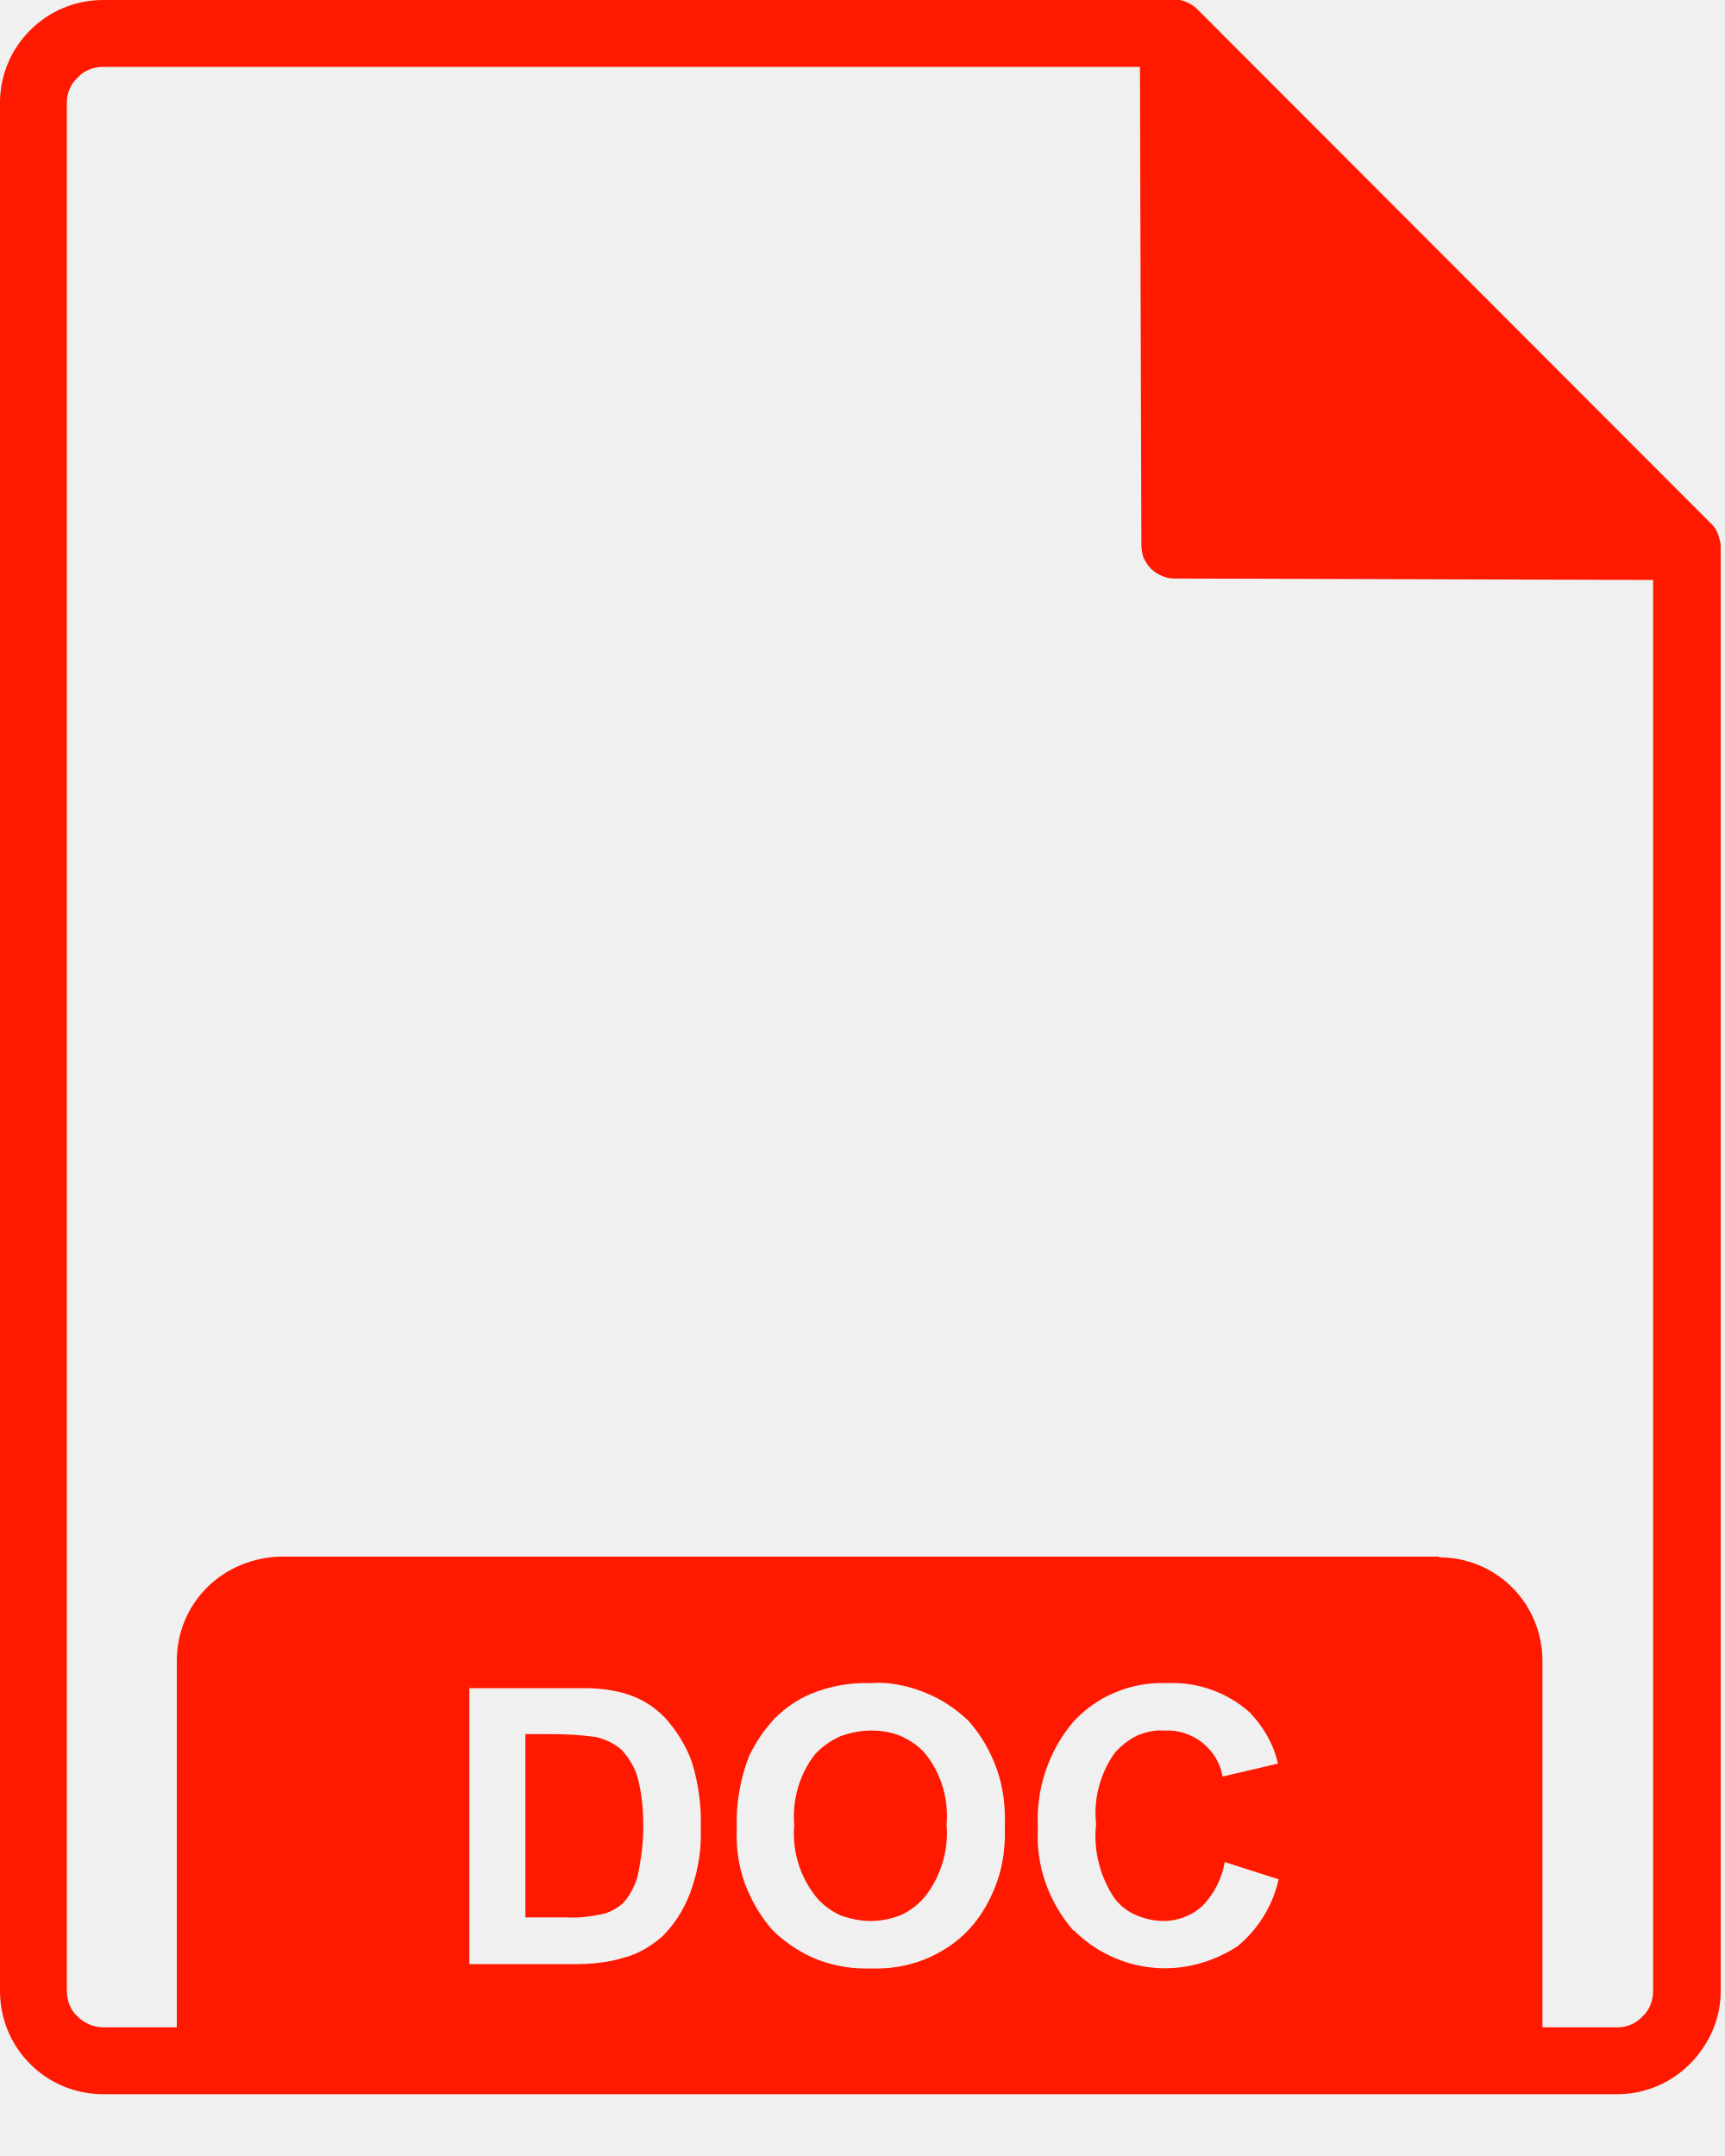
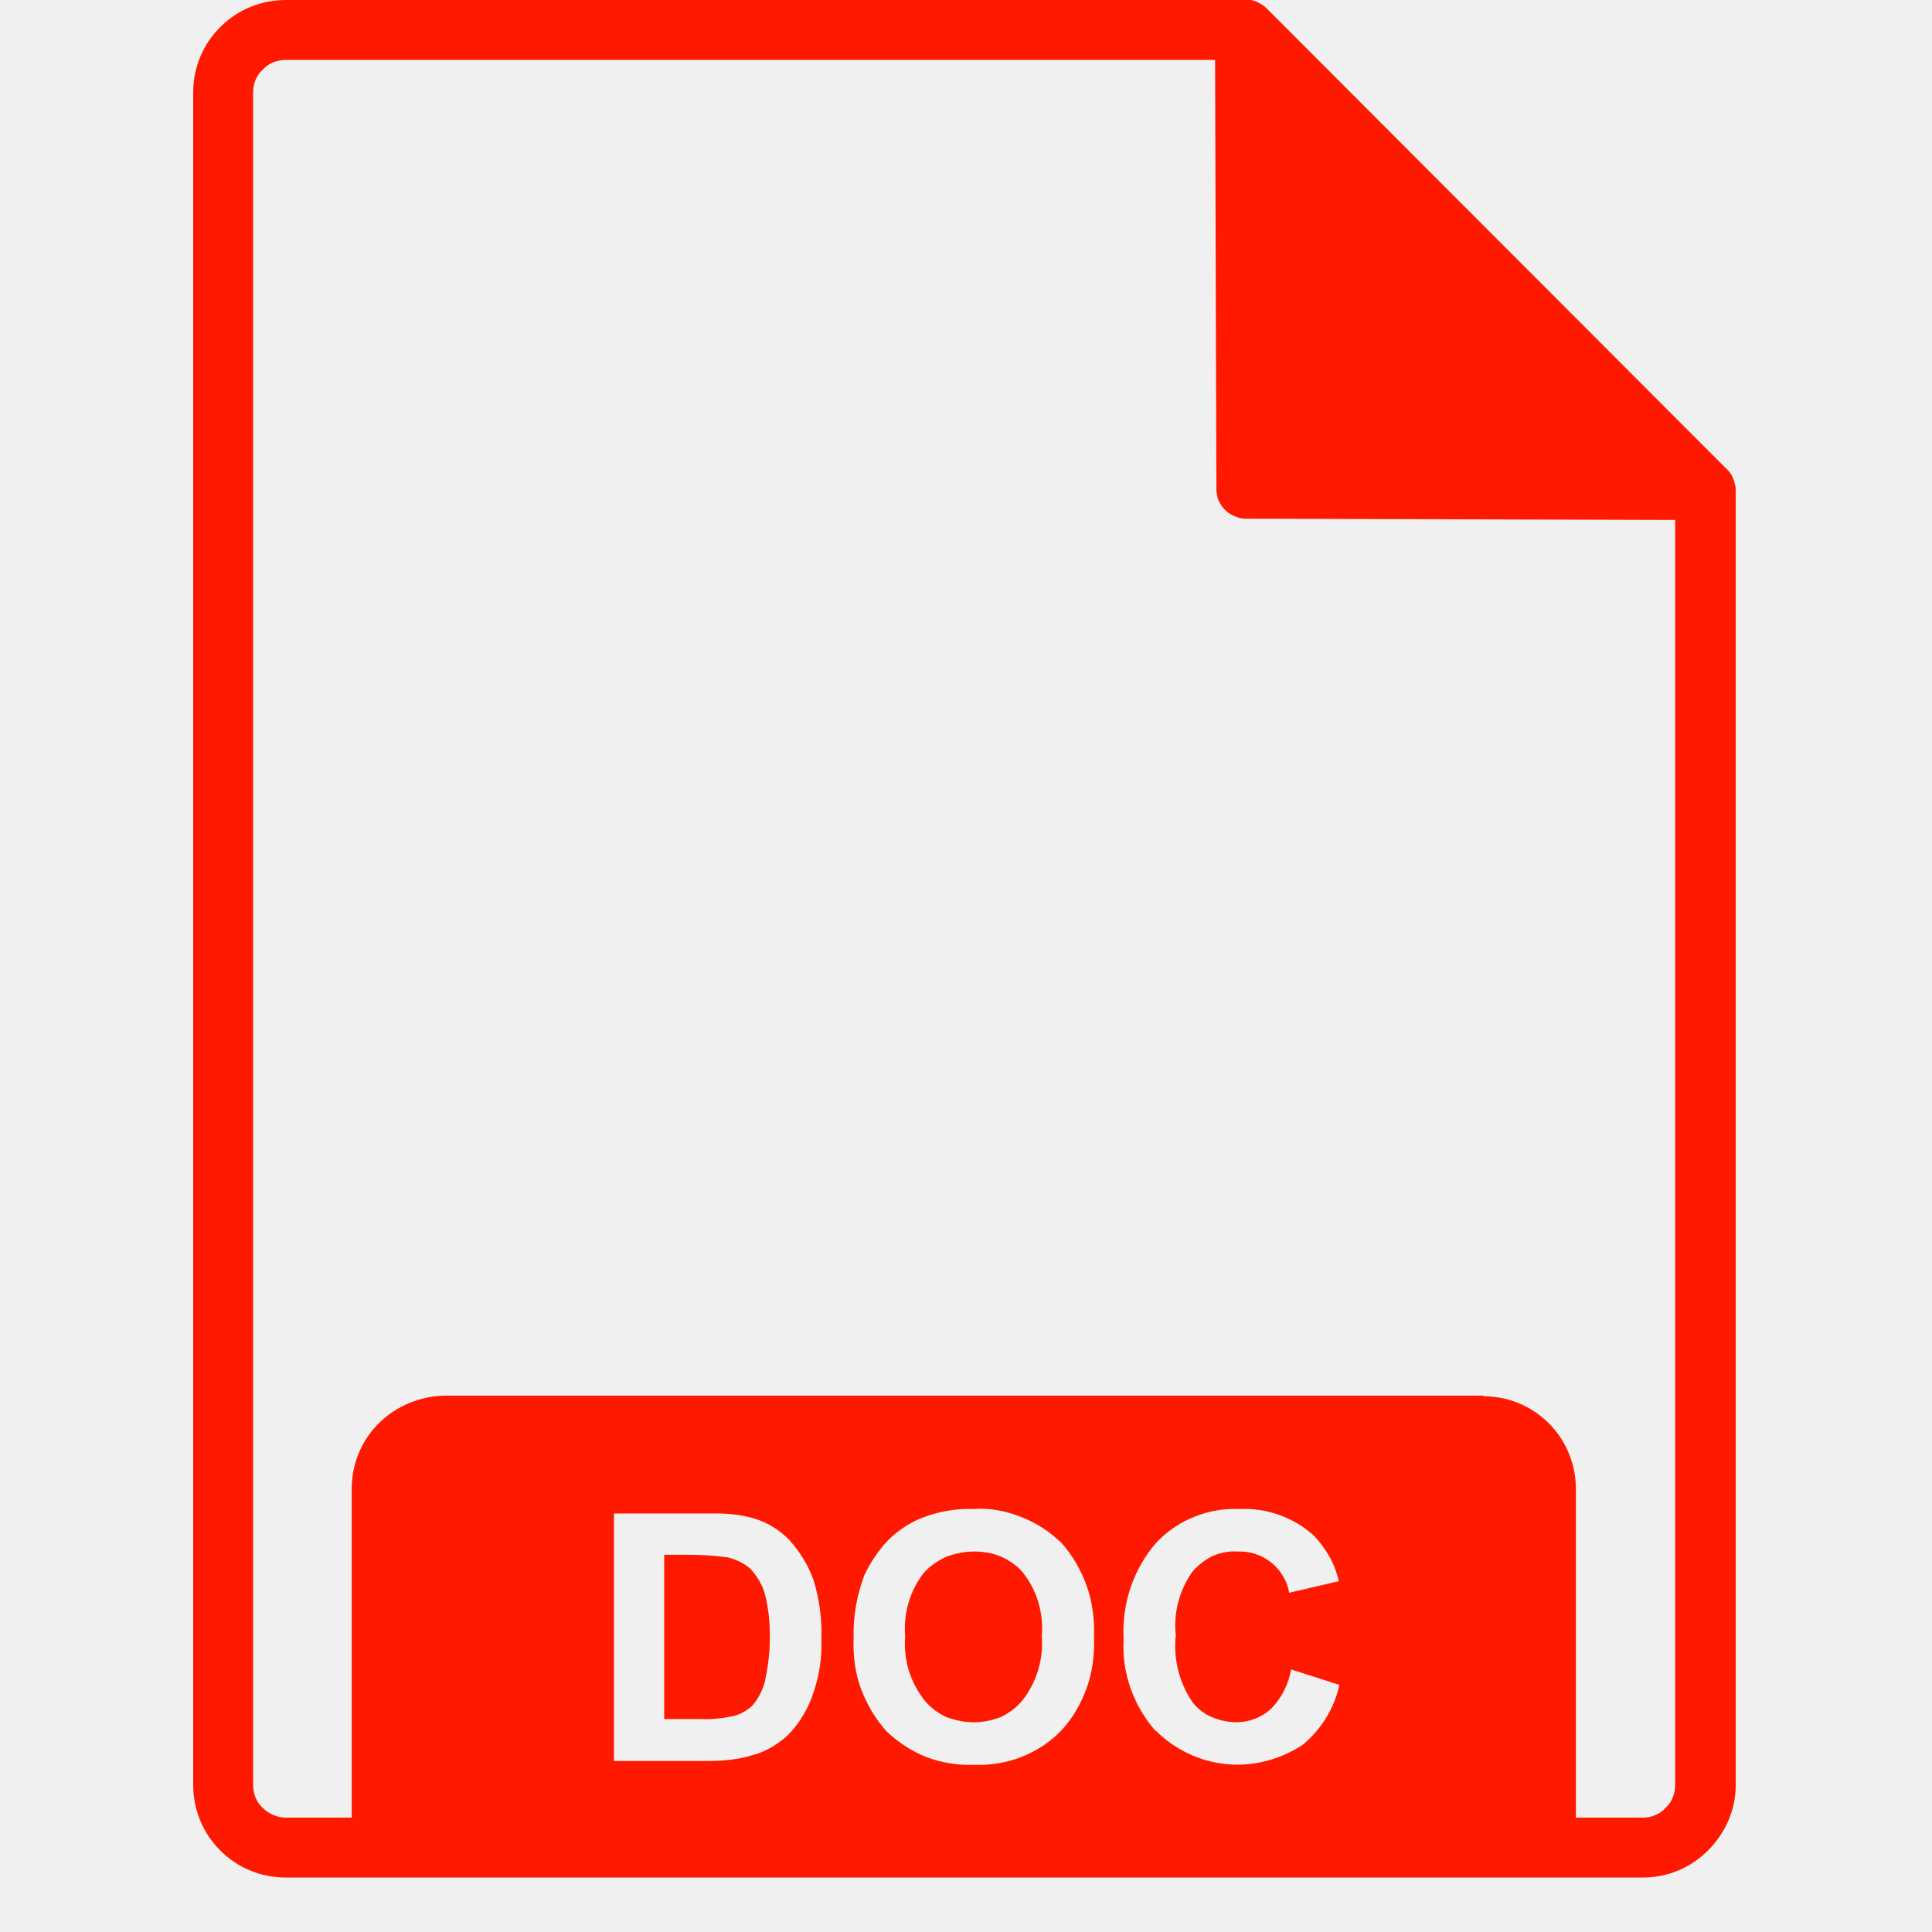
- <svg xmlns="http://www.w3.org/2000/svg" width="24" height="30" viewBox="0 0 24 30" fill="none">
-   <g clip-path="url(#clip0_90_3120)">
-     <path d="M16.42 0.00C16.51 0.02 16.60 0.07 16.66 0.13L23.80 7.28C23.87 7.34 23.91 7.43 23.93 7.53C23.94 7.55 23.94 7.58 23.94 7.61V27.71C23.94 28.09 23.78 28.45 23.51 28.72C23.24 28.99 22.88 29.14 22.50 29.14H1.44C1.05 29.14 0.69 28.99 0.42 28.72C0.15 28.45 0.00 28.09 0 27.70V1.43C0.00 1.05 0.15 0.69 0.42 0.42C0.69 0.15 1.05 0.00 1.44 0H16.35C16.38 0.00 16.40 0.00 16.42 0.00ZM1.44 0.93C1.30 0.93 1.17 0.98 1.08 1.08C0.98 1.17 0.93 1.30 0.93 1.43V27.70C0.93 27.84 0.98 27.97 1.08 28.06C1.17 28.15 1.30 28.21 1.44 28.21H22.50C22.63 28.21 22.76 28.16 22.85 28.06C22.95 27.97 23.00 27.84 23.00 27.70V8.07L16.34 8.05C16.28 8.05 16.22 8.04 16.16 8.01C16.11 7.99 16.06 7.96 16.01 7.91C15.97 7.87 15.94 7.82 15.91 7.76C15.89 7.70 15.88 7.64 15.88 7.58V7.54L15.86 0.93H1.44ZM20.03 21.66L20.02 21.67C20.41 21.67 20.77 21.82 21.04 22.09C21.31 22.36 21.46 22.73 21.46 23.11V28.21H2.46V23.11C2.46 22.72 2.61 22.36 2.88 22.09C3.15 21.82 3.52 21.67 3.90 21.66H20.03ZM12.11 23.42C11.83 23.41 11.55 23.46 11.28 23.57C11.09 23.65 10.92 23.77 10.78 23.91C10.63 24.07 10.51 24.25 10.42 24.44C10.30 24.75 10.24 25.09 10.25 25.42L10.25 25.43C10.24 25.69 10.27 25.95 10.36 26.20C10.45 26.44 10.58 26.67 10.76 26.87C10.94 27.04 11.15 27.18 11.38 27.27C11.62 27.36 11.87 27.40 12.12 27.39C12.37 27.40 12.62 27.36 12.85 27.27C13.08 27.18 13.30 27.04 13.47 26.86C13.65 26.67 13.78 26.44 13.87 26.19C13.96 25.94 13.99 25.67 13.98 25.41C13.99 25.14 13.96 24.88 13.87 24.62C13.78 24.37 13.65 24.14 13.47 23.94C13.29 23.77 13.08 23.63 12.84 23.54C12.61 23.45 12.36 23.40 12.11 23.42ZM16.24 23.42C16.00 23.41 15.76 23.45 15.54 23.54C15.31 23.63 15.11 23.77 14.94 23.95C14.59 24.36 14.41 24.89 14.44 25.44C14.41 25.96 14.59 26.47 14.94 26.87L14.94 26.86C15.23 27.15 15.62 27.34 16.04 27.38C16.45 27.42 16.87 27.31 17.22 27.08C17.51 26.84 17.71 26.51 17.79 26.15L17.04 25.91C17.00 26.14 16.89 26.36 16.72 26.53C16.57 26.66 16.38 26.73 16.19 26.73C16.06 26.73 15.93 26.70 15.81 26.65C15.69 26.60 15.59 26.52 15.51 26.42C15.30 26.11 15.21 25.74 15.25 25.38C15.21 25.03 15.31 24.67 15.51 24.39C15.60 24.29 15.70 24.21 15.82 24.15C15.94 24.10 16.07 24.07 16.20 24.08C16.39 24.07 16.58 24.13 16.73 24.25C16.88 24.37 16.98 24.54 17.01 24.72L17.78 24.54C17.72 24.27 17.58 24.03 17.39 23.83C17.08 23.55 16.66 23.40 16.24 23.42ZM6.53 23.49V27.33H7.99C8.22 27.33 8.46 27.31 8.68 27.24C8.88 27.19 9.06 27.08 9.22 26.94C9.41 26.75 9.55 26.51 9.63 26.26C9.72 25.99 9.76 25.72 9.75 25.44C9.76 25.13 9.72 24.83 9.63 24.53C9.55 24.30 9.42 24.09 9.26 23.91C9.10 23.74 8.90 23.62 8.68 23.56C8.50 23.51 8.32 23.49 8.13 23.49H6.53ZM12.12 24.08C12.26 24.08 12.40 24.10 12.54 24.16C12.67 24.22 12.79 24.30 12.88 24.41C13.10 24.69 13.20 25.04 13.17 25.39C13.20 25.75 13.09 26.11 12.87 26.39C12.78 26.50 12.66 26.59 12.53 26.65C12.40 26.70 12.26 26.73 12.11 26.73C11.97 26.73 11.83 26.70 11.69 26.65C11.56 26.59 11.44 26.50 11.35 26.39C11.13 26.11 11.02 25.76 11.05 25.40C11.02 25.05 11.12 24.69 11.34 24.41L11.34 24.41C11.44 24.30 11.56 24.22 11.69 24.16C11.83 24.11 11.97 24.08 12.12 24.08ZM7.65 24.13C7.87 24.13 8.08 24.14 8.29 24.17C8.42 24.20 8.55 24.26 8.65 24.35C8.75 24.46 8.83 24.59 8.87 24.73L8.87 24.73C8.93 24.95 8.95 25.18 8.95 25.41C8.95 25.65 8.92 25.88 8.87 26.11C8.83 26.25 8.76 26.38 8.67 26.48C8.58 26.56 8.47 26.62 8.35 26.64C8.20 26.67 8.04 26.69 7.88 26.68H7.31V24.13H7.65Z" fill="#FF1900" />
+ <svg xmlns="http://www.w3.org/2000/svg" width="20" height="20" viewBox="0 0 20 20" fill="none">
+   <g transform="translate(2 0) scale(0.667)">
+     <g clip-path="url(#clip0_90_3120)">
+       <path d="M16.42 0.00C16.51 0.02 16.60 0.07 16.66 0.13L23.80 7.28C23.87 7.34 23.91 7.43 23.93 7.53C23.94 7.55 23.94 7.58 23.94 7.61V27.71C23.94 28.09 23.78 28.45 23.51 28.72C23.24 28.99 22.88 29.14 22.50 29.14H1.44C1.05 29.14 0.69 28.99 0.42 28.72C0.15 28.45 0.00 28.09 0 27.70V1.43C0.00 1.05 0.15 0.69 0.42 0.42C0.69 0.15 1.05 0.00 1.44 0H16.35C16.38 0.00 16.40 0.00 16.42 0.00ZM1.44 0.93C1.30 0.93 1.17 0.98 1.08 1.08C0.98 1.17 0.93 1.30 0.93 1.43V27.70C0.93 27.84 0.98 27.97 1.08 28.06C1.17 28.15 1.30 28.21 1.44 28.21H22.50C22.63 28.21 22.76 28.16 22.85 28.06C22.95 27.97 23.00 27.84 23.00 27.70V8.07L16.34 8.05C16.28 8.05 16.22 8.04 16.16 8.01C16.11 7.99 16.06 7.96 16.01 7.91C15.97 7.87 15.94 7.82 15.91 7.76C15.89 7.70 15.88 7.64 15.88 7.58V7.54L15.86 0.93H1.44ZM20.03 21.66L20.02 21.67C20.41 21.67 20.77 21.82 21.04 22.09C21.31 22.36 21.46 22.73 21.46 23.11V28.21H2.46V23.11C2.46 22.72 2.61 22.36 2.88 22.09C3.15 21.82 3.52 21.67 3.90 21.66H20.03ZM12.11 23.42C11.83 23.41 11.55 23.46 11.28 23.57C11.09 23.65 10.92 23.77 10.78 23.91C10.63 24.07 10.51 24.25 10.42 24.44C10.30 24.75 10.24 25.09 10.25 25.42L10.25 25.43C10.24 25.69 10.27 25.95 10.36 26.20C10.45 26.44 10.58 26.67 10.76 26.87C10.94 27.04 11.15 27.18 11.38 27.27C11.62 27.36 11.87 27.40 12.12 27.39C12.37 27.40 12.62 27.36 12.85 27.27C13.08 27.18 13.30 27.04 13.47 26.86C13.65 26.67 13.78 26.44 13.87 26.19C13.96 25.94 13.99 25.67 13.98 25.41C13.99 25.14 13.96 24.88 13.87 24.62C13.78 24.37 13.65 24.14 13.47 23.94C13.29 23.77 13.08 23.63 12.84 23.54C12.61 23.45 12.36 23.40 12.11 23.42ZM16.24 23.42C16.00 23.41 15.76 23.45 15.54 23.54C15.31 23.63 15.11 23.77 14.94 23.95C14.59 24.36 14.41 24.89 14.44 25.44C14.41 25.96 14.59 26.47 14.94 26.87L14.94 26.86C15.23 27.15 15.62 27.34 16.04 27.38C16.45 27.42 16.87 27.31 17.22 27.08C17.51 26.84 17.71 26.51 17.79 26.15L17.04 25.91C17.00 26.14 16.89 26.36 16.72 26.53C16.57 26.66 16.38 26.73 16.19 26.73C16.06 26.73 15.93 26.70 15.81 26.65C15.69 26.60 15.59 26.52 15.51 26.42C15.30 26.11 15.21 25.74 15.25 25.38C15.21 25.03 15.31 24.67 15.51 24.39C15.60 24.29 15.70 24.21 15.82 24.15C15.94 24.10 16.07 24.07 16.20 24.08C16.39 24.07 16.58 24.13 16.73 24.25C16.88 24.37 16.98 24.54 17.01 24.72L17.78 24.54C17.72 24.27 17.58 24.03 17.39 23.83C17.08 23.55 16.66 23.40 16.24 23.42ZM6.53 23.49V27.33H7.99C8.22 27.33 8.46 27.31 8.68 27.24C8.88 27.19 9.06 27.08 9.22 26.94C9.41 26.75 9.55 26.51 9.63 26.26C9.72 25.99 9.76 25.72 9.75 25.44C9.76 25.13 9.72 24.83 9.63 24.53C9.55 24.30 9.42 24.09 9.26 23.91C9.10 23.74 8.90 23.62 8.68 23.56C8.50 23.51 8.32 23.49 8.13 23.49H6.53ZM12.12 24.08C12.26 24.08 12.40 24.10 12.54 24.16C12.67 24.22 12.79 24.30 12.88 24.41C13.10 24.69 13.20 25.04 13.17 25.39C13.20 25.75 13.09 26.11 12.87 26.39C12.78 26.50 12.66 26.59 12.53 26.65C12.40 26.70 12.26 26.73 12.11 26.73C11.97 26.73 11.83 26.70 11.69 26.65C11.56 26.59 11.44 26.50 11.35 26.39C11.13 26.11 11.02 25.76 11.05 25.40C11.02 25.05 11.12 24.69 11.34 24.41L11.34 24.41C11.44 24.30 11.56 24.22 11.69 24.16C11.83 24.11 11.97 24.08 12.12 24.08ZM7.65 24.13C7.87 24.13 8.08 24.14 8.29 24.17C8.42 24.20 8.55 24.26 8.65 24.35C8.75 24.46 8.83 24.59 8.87 24.73L8.87 24.73C8.93 24.95 8.95 25.18 8.95 25.41C8.95 25.65 8.92 25.88 8.87 26.11C8.83 26.25 8.76 26.38 8.67 26.48C8.58 26.56 8.47 26.62 8.35 26.64C8.20 26.67 8.04 26.69 7.88 26.68H7.31V24.13H7.65Z" fill="#FF1900" />
+     </g>
+     <defs>
+       <clipPath id="clip0_90_3120">
+         <rect width="23.94" height="29.14" fill="white" />
+       </clipPath>
+     </defs>
  </g>
-   <defs>
-     <clipPath id="clip0_90_3120">
-       <rect width="23.94" height="29.14" fill="white" />
-     </clipPath>
-   </defs>
</svg>
